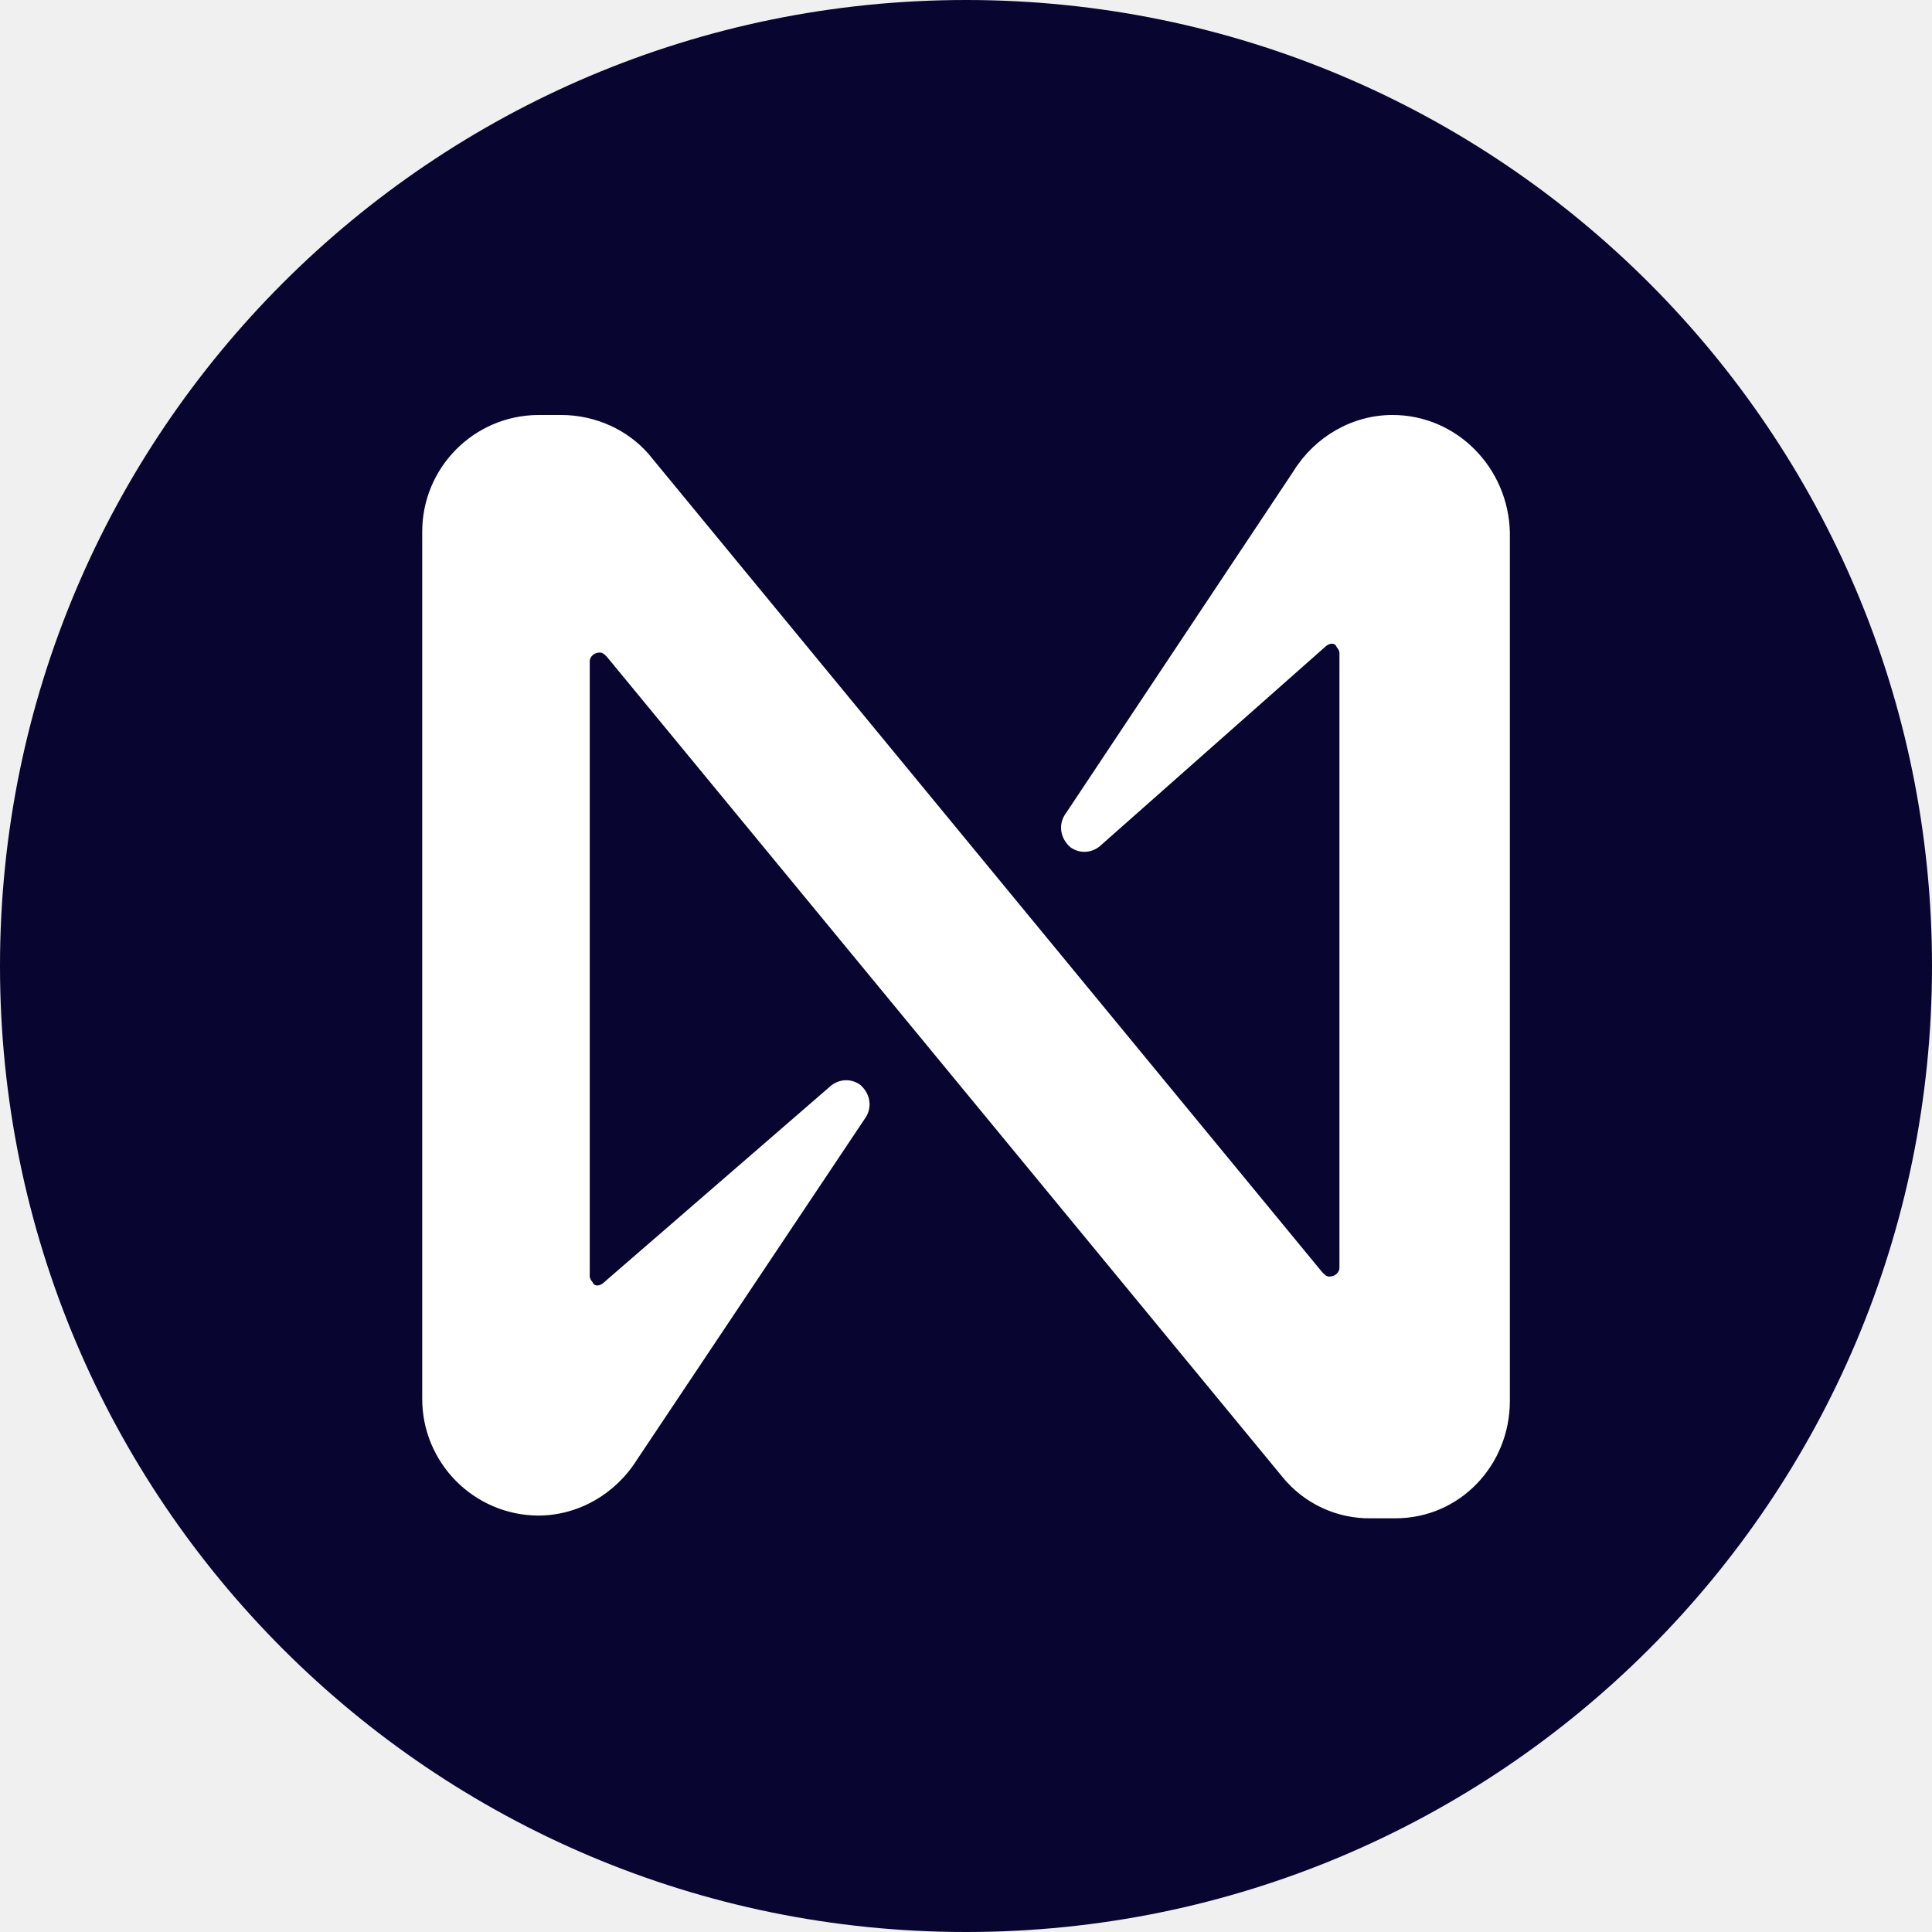
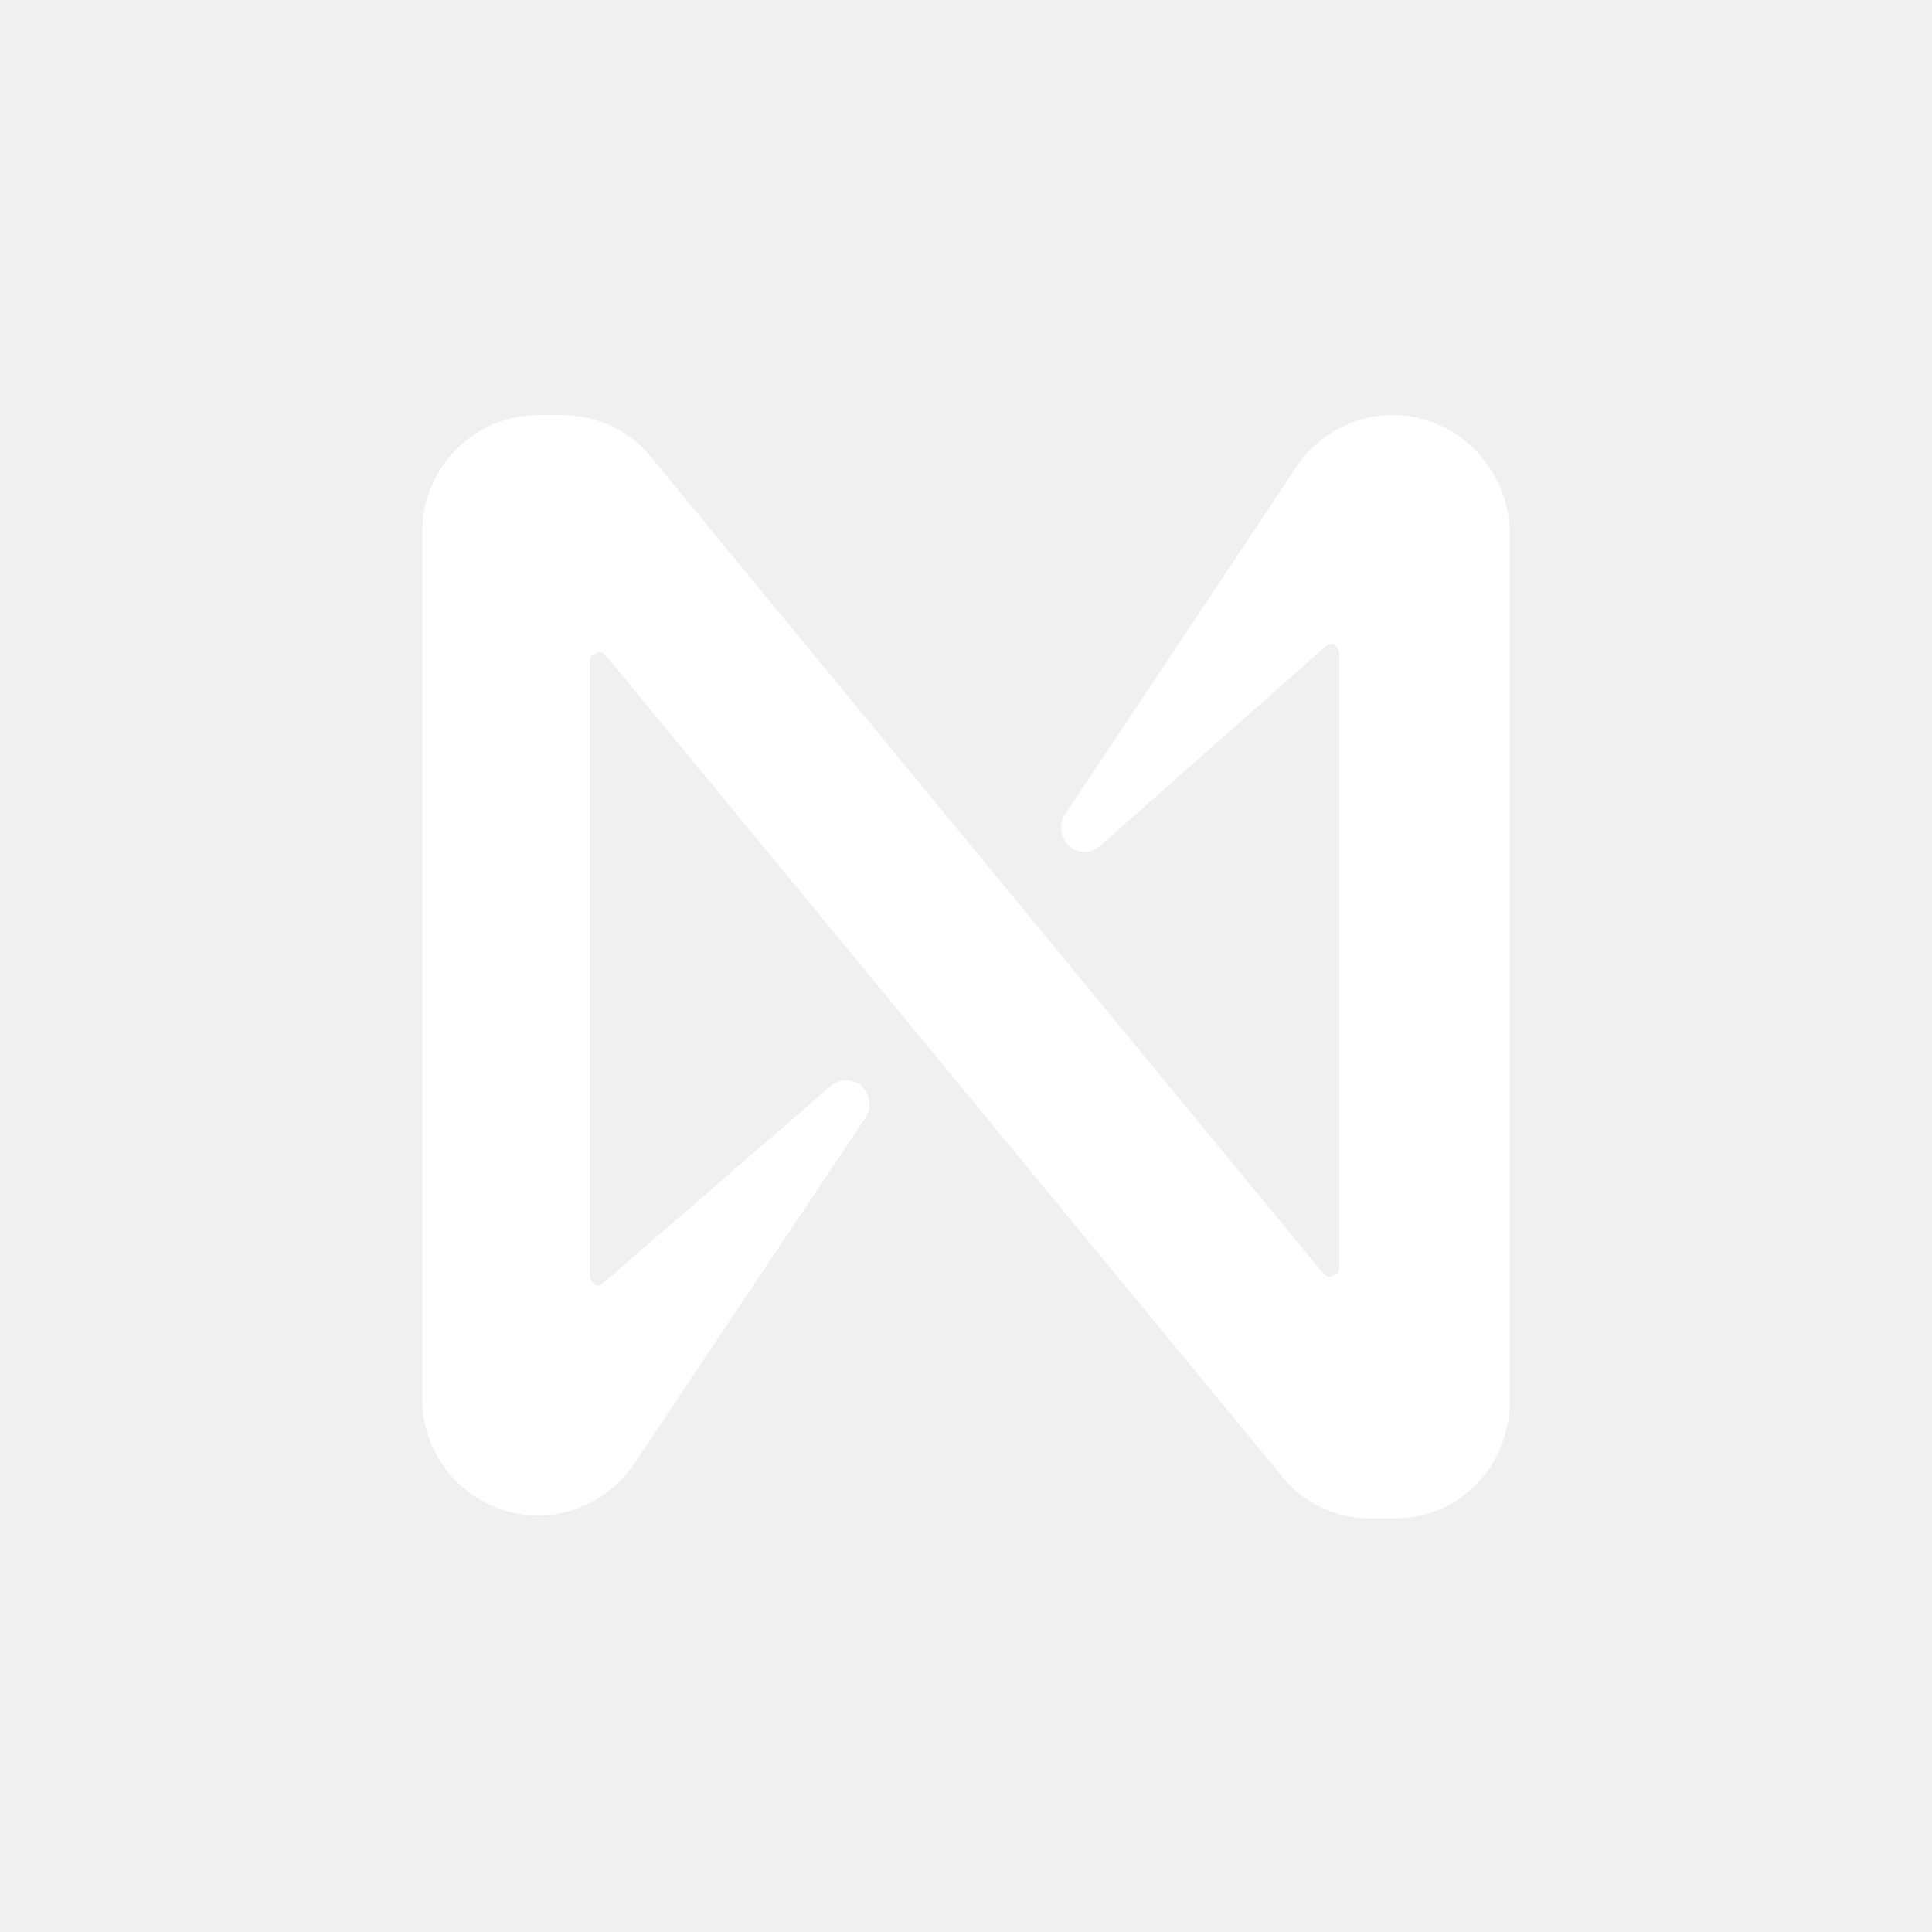
<svg xmlns="http://www.w3.org/2000/svg" width="24" height="24" fill="none">
-   <rect width="24" height="24" rx="12" fill="#080530" />
  <mask id="A" maskUnits="userSpaceOnUse" x="4" y="4" width="16" height="16" mask-type="alpha">
    <path fill="#d9d9d9" d="M4 4h16v16H4z" />
  </mask>
  <g mask="url(#A)">
    <path d="M16.071 5.849l-2.827 4.249c-.107.142-.071.32.053.427.124.089.284.071.391-.036l2.773-2.453c.053-.053.125-.053.142 0 .018.018.036.053.036.071v7.644c0 .053-.053.107-.124.107-.036 0-.053-.018-.089-.053L8.053 5.635c-.249-.284-.64-.48-1.084-.48h-.284a1.45 1.45 0 0 0-1.44 1.458v10.756a1.45 1.45 0 0 0 1.44 1.458c.498 0 .96-.267 1.227-.693l2.827-4.231c.107-.142.071-.32-.053-.427-.124-.089-.284-.071-.391.035l-2.791 2.418c-.053.053-.124.053-.142 0-.018-.018-.036-.053-.036-.071V8.213c0-.053.053-.107.124-.107.036 0 .053.018.089.053l8.391 10.187a1.39 1.39 0 0 0 1.102.515h.302c.8 0 1.422-.658 1.422-1.458V6.613c-.018-.8-.658-1.458-1.458-1.458-.498 0-.96.267-1.227.693z" fill="#fff" />
  </g>
</svg>
